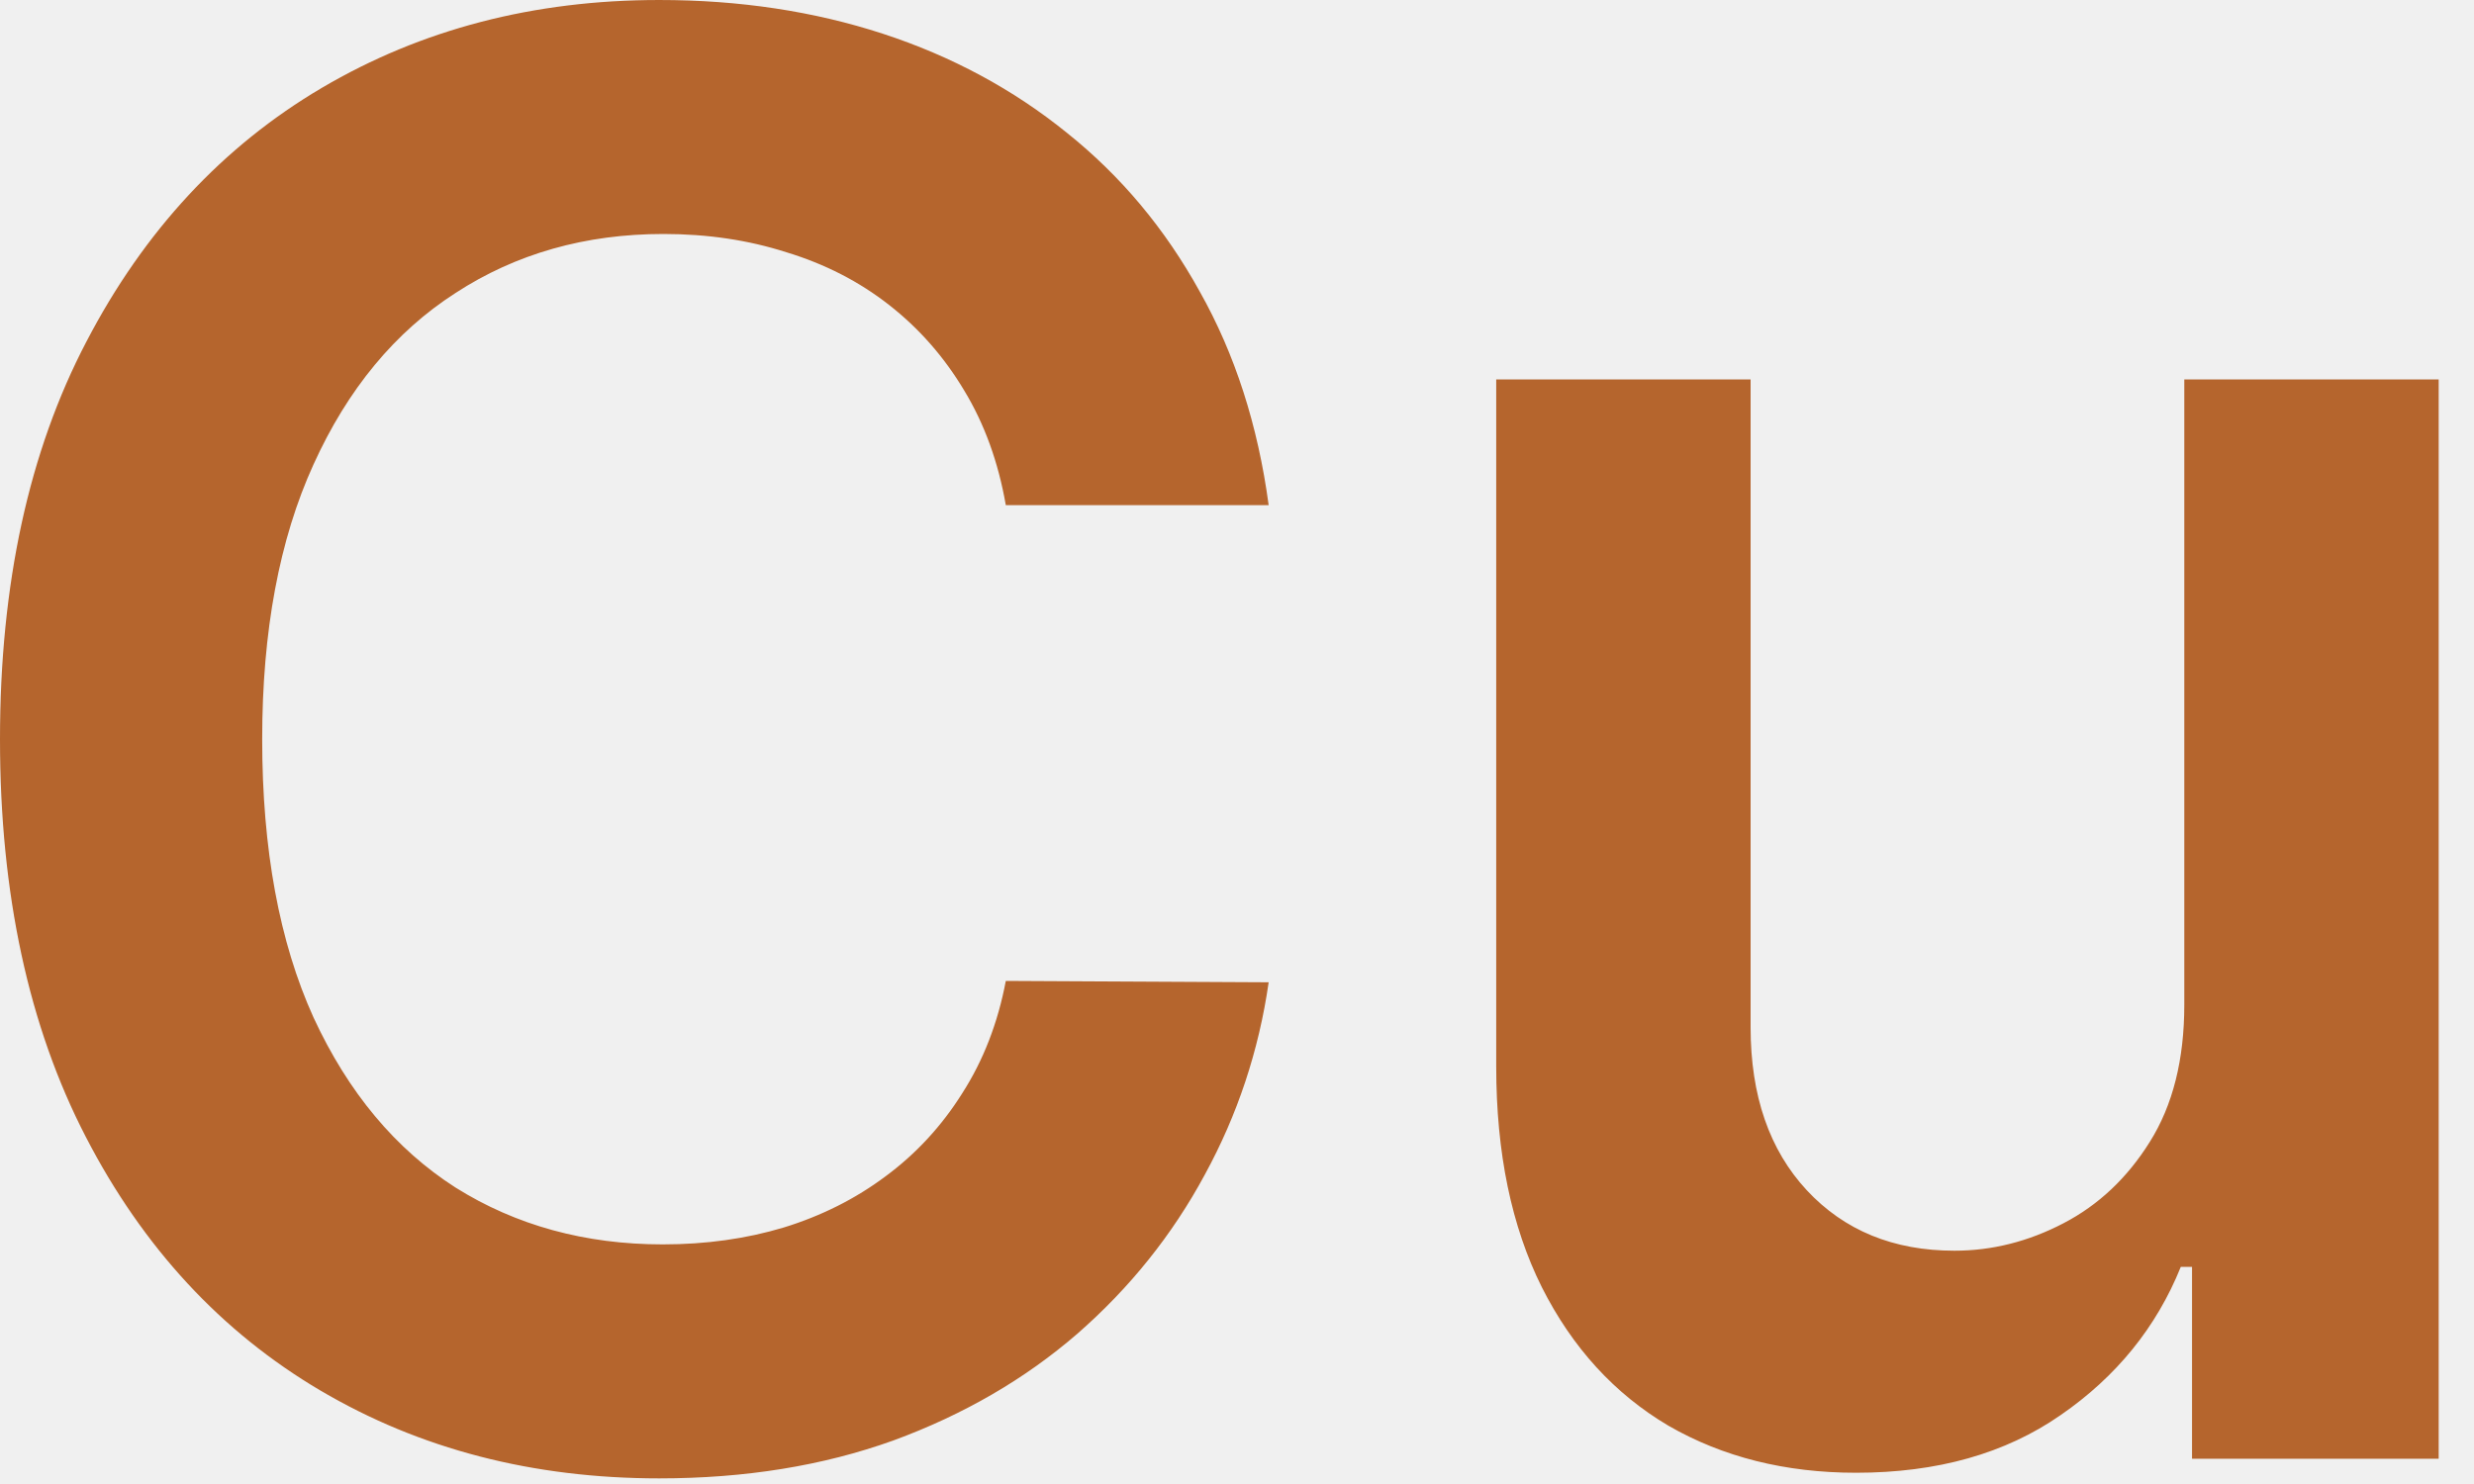
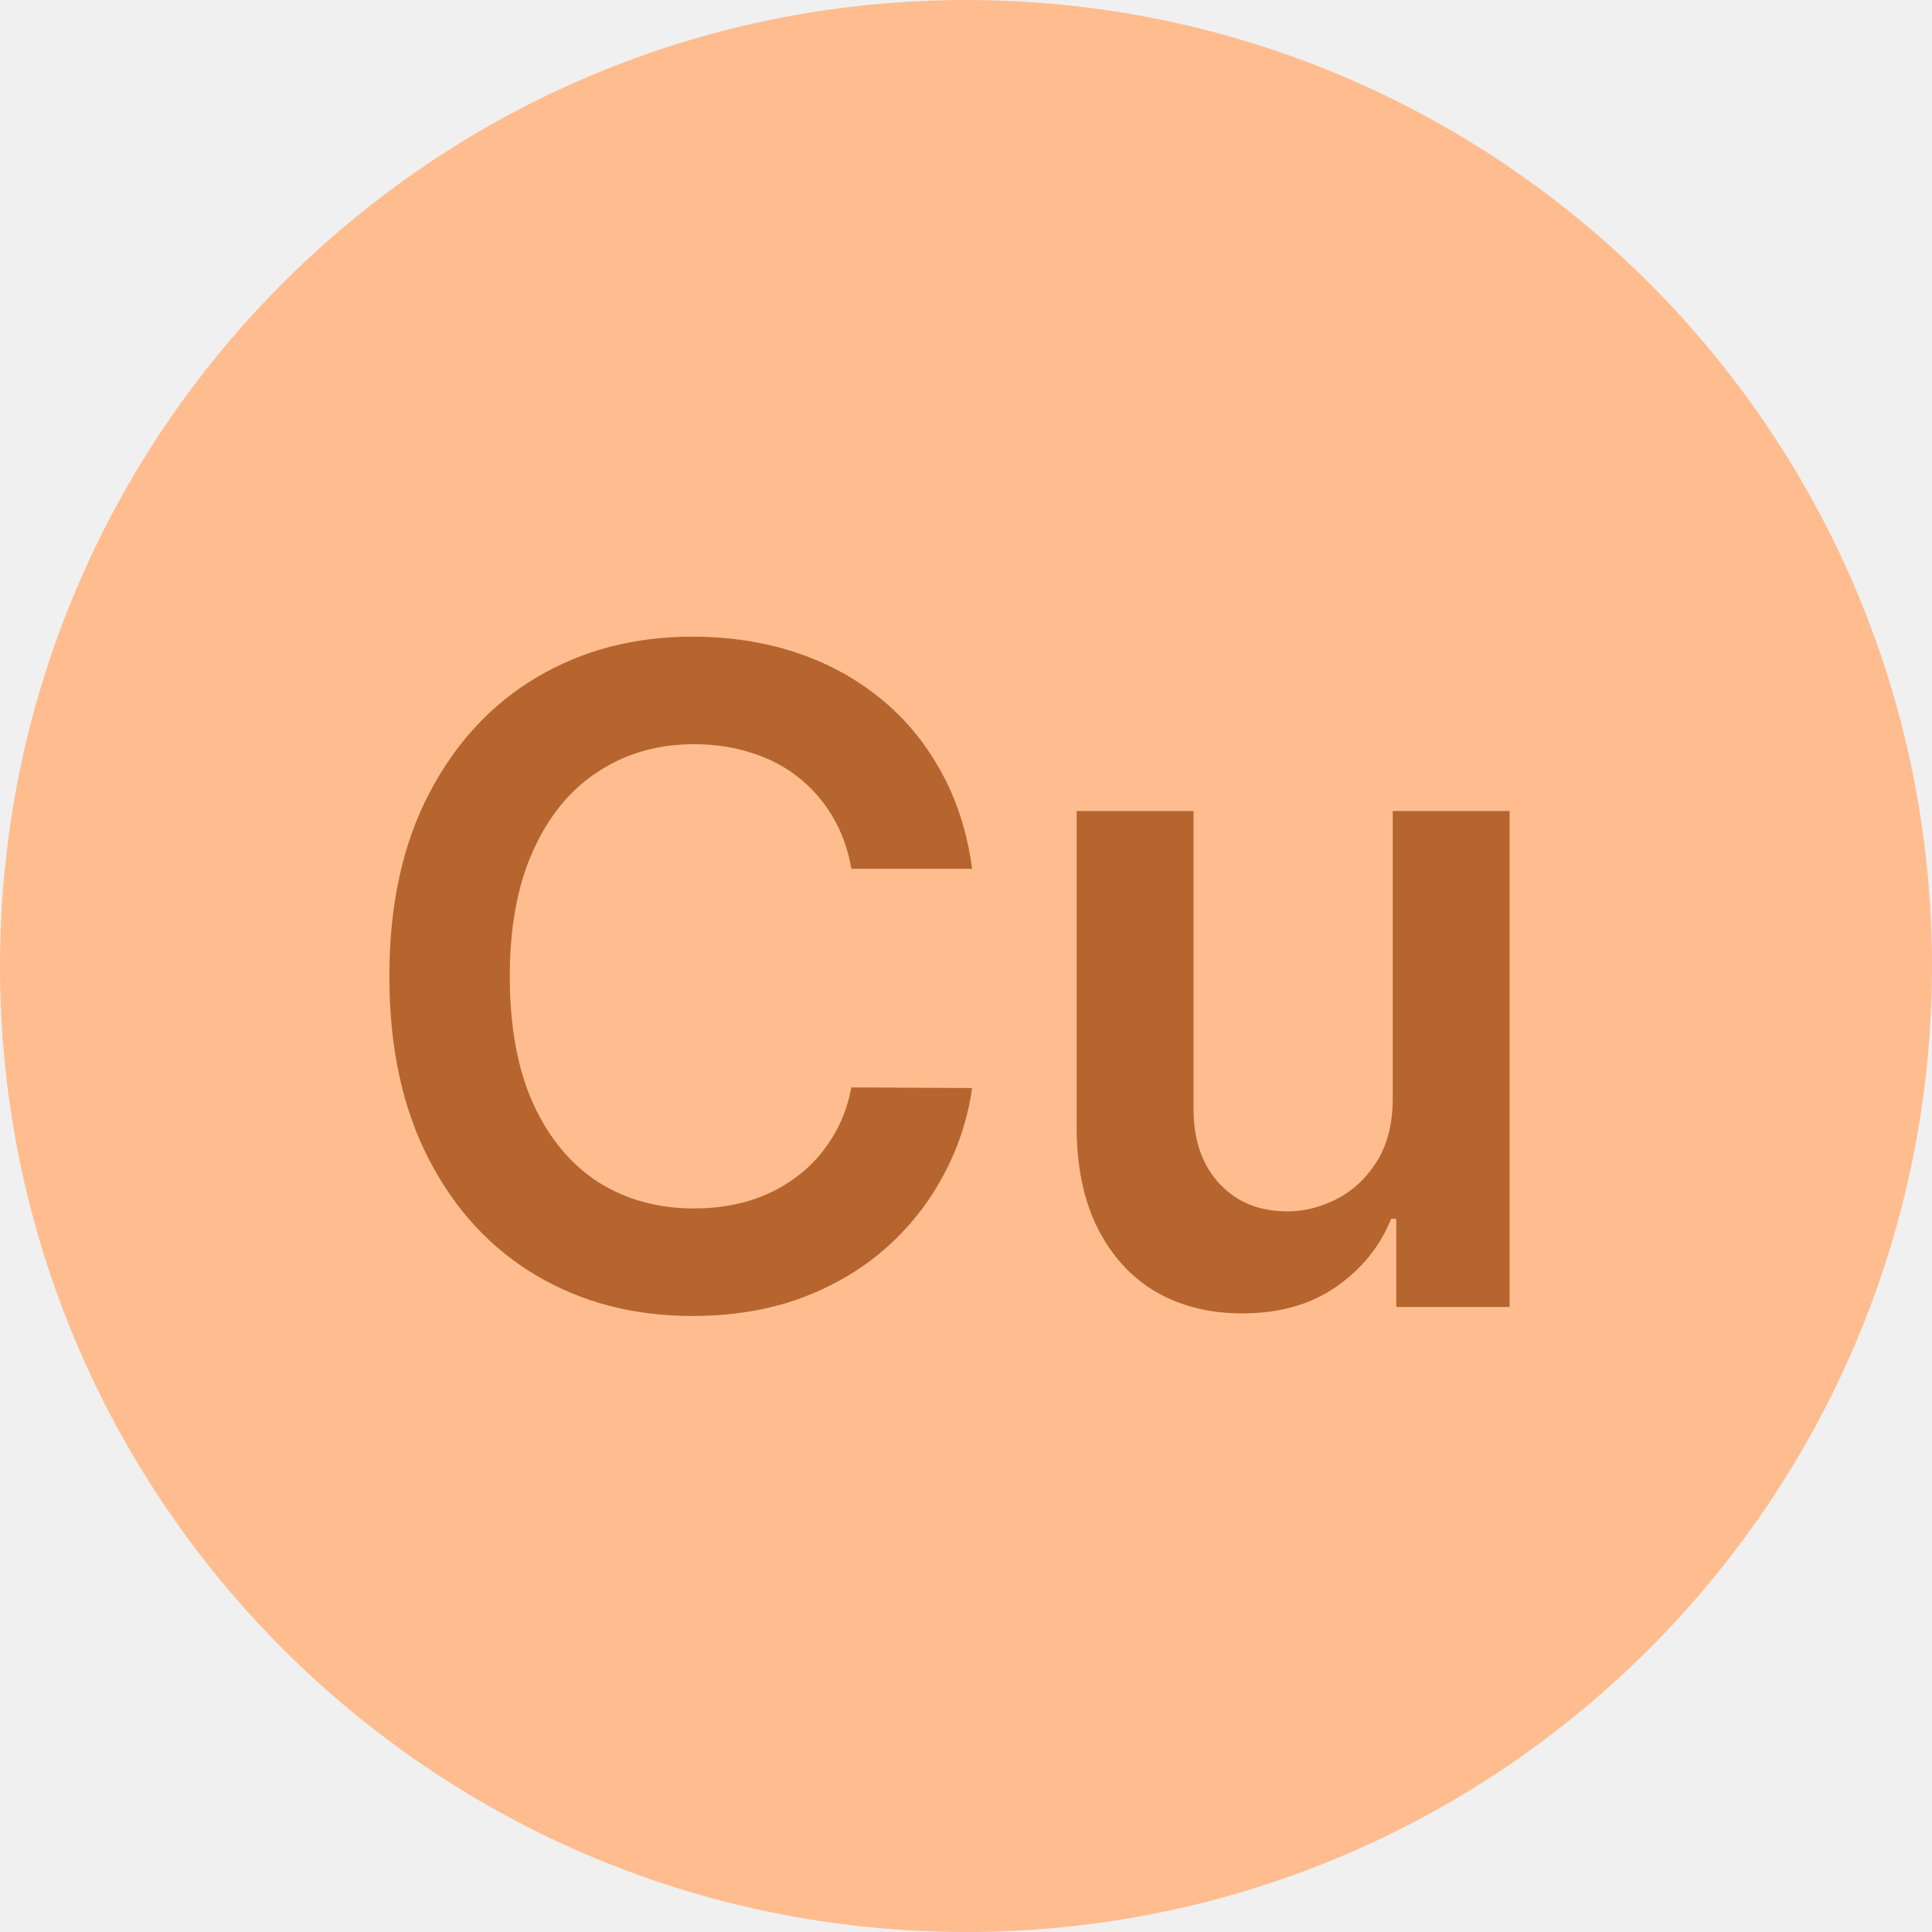
- <svg xmlns="http://www.w3.org/2000/svg" width="40" height="24" viewBox="0 0 40 24" fill="none">
-   <path d="M20.512 8.17H16.262C16.141 7.474 15.917 6.856 15.591 6.318C15.266 5.773 14.86 5.311 14.375 4.932C13.891 4.553 13.338 4.269 12.716 4.08C12.103 3.883 11.44 3.784 10.728 3.784C9.463 3.784 8.341 4.102 7.364 4.739C6.387 5.367 5.622 6.292 5.069 7.511C4.516 8.724 4.239 10.205 4.239 11.955C4.239 13.735 4.516 15.235 5.069 16.455C5.629 17.667 6.394 18.583 7.364 19.205C8.341 19.818 9.459 20.125 10.716 20.125C11.413 20.125 12.065 20.034 12.671 19.852C13.284 19.663 13.834 19.386 14.319 19.023C14.811 18.659 15.224 18.212 15.557 17.682C15.898 17.151 16.133 16.546 16.262 15.864L20.512 15.886C20.353 16.992 20.008 18.03 19.478 19C18.955 19.97 18.269 20.826 17.421 21.568C16.572 22.303 15.58 22.879 14.444 23.296C13.307 23.705 12.046 23.909 10.659 23.909C8.614 23.909 6.788 23.436 5.182 22.489C3.576 21.542 2.311 20.174 1.387 18.386C0.463 16.599 0 14.455 0 11.955C0 9.447 0.466 7.303 1.398 5.523C2.33 3.735 3.599 2.367 5.205 1.42C6.811 0.474 8.629 3.24249e-05 10.659 3.24249e-05C11.955 3.24249e-05 13.159 0.182 14.273 0.545C15.387 0.909 16.379 1.443 17.25 2.148C18.122 2.845 18.838 3.701 19.398 4.716C19.966 5.724 20.338 6.875 20.512 8.17ZM35.316 16.25V6.136H39.429V23.591H35.441V20.489H35.259C34.865 21.466 34.217 22.265 33.316 22.886C32.422 23.508 31.32 23.818 30.009 23.818C28.865 23.818 27.854 23.564 26.975 23.057C26.104 22.542 25.422 21.796 24.929 20.818C24.437 19.833 24.191 18.644 24.191 17.25V6.136H28.304V16.614C28.304 17.72 28.608 18.599 29.213 19.25C29.82 19.901 30.615 20.227 31.6 20.227C32.206 20.227 32.793 20.08 33.361 19.784C33.929 19.489 34.395 19.049 34.759 18.466C35.13 17.875 35.316 17.136 35.316 16.25Z" fill="#B5652D" />
+ <svg xmlns="http://www.w3.org/2000/svg" width="68" height="68" viewBox="0 0 68 68" fill="none">
+   <g clip-path="url(#clip0_41420_578113)">
+     <path d="M34 68C52.778 68 68 52.778 68 34C68 15.222 52.778 0 34 0C15.222 0 0 15.222 0 34C0 52.778 15.222 68 34 68Z" fill="#FFBD8F" />
+     <path d="M34.216 30.579H29.966C29.845 29.883 29.621 29.265 29.296 28.727C28.97 28.182 28.564 27.72 28.079 27.341C27.595 26.962 27.042 26.678 26.421 26.489C25.807 26.292 25.144 26.193 24.432 26.193C23.167 26.193 22.046 26.511 21.068 27.148C20.091 27.776 19.326 28.701 18.773 29.921C18.22 31.133 17.943 32.614 17.943 34.364C17.943 36.144 18.22 37.644 18.773 38.864C19.333 40.076 20.099 40.992 21.068 41.614C22.046 42.227 23.163 42.534 24.421 42.534C25.117 42.534 25.769 42.443 26.375 42.261C26.989 42.072 27.538 41.795 28.023 41.432C28.515 41.068 28.928 40.621 29.261 40.091C29.602 39.561 29.837 38.955 29.966 38.273L34.216 38.295C34.057 39.401 33.712 40.439 33.182 41.409C32.659 42.379 31.974 43.235 31.125 43.977C30.276 44.712 29.284 45.288 28.148 45.705C27.011 46.114 25.75 46.318 24.364 46.318C22.318 46.318 20.492 45.845 18.886 44.898C17.28 43.951 16.015 42.583 15.091 40.795C14.167 39.008 13.704 36.864 13.704 34.364C13.704 31.856 14.171 29.712 15.102 27.932C16.034 26.144 17.303 24.776 18.909 23.829C20.515 22.883 22.333 22.409 24.364 22.409C25.659 22.409 26.864 22.591 27.977 22.954C29.091 23.318 30.083 23.852 30.954 24.557C31.826 25.254 32.542 26.11 33.102 27.125C33.67 28.133 34.042 29.284 34.216 30.579ZM49.02 38.659V28.546H53.133V46H49.145V42.898H48.963C48.569 43.875 47.921 44.674 47.02 45.295C46.126 45.917 45.024 46.227 43.713 46.227C42.569 46.227 41.558 45.974 40.679 45.466C39.808 44.951 39.126 44.205 38.633 43.227C38.141 42.242 37.895 41.053 37.895 39.659V28.546H42.008V39.023C42.008 40.129 42.312 41.008 42.918 41.659C43.524 42.311 44.319 42.636 45.304 42.636C45.91 42.636 46.497 42.489 47.065 42.193C47.633 41.898 48.099 41.458 48.463 40.875C48.834 40.284 49.02 39.545 49.02 38.659Z" fill="#B5652D" />
+   </g>
+   <defs>
+     <clipPath id="clip0_41420_578113">
+       <rect width="68" height="68" fill="white" />
+     </clipPath>
+   </defs>
</svg>
